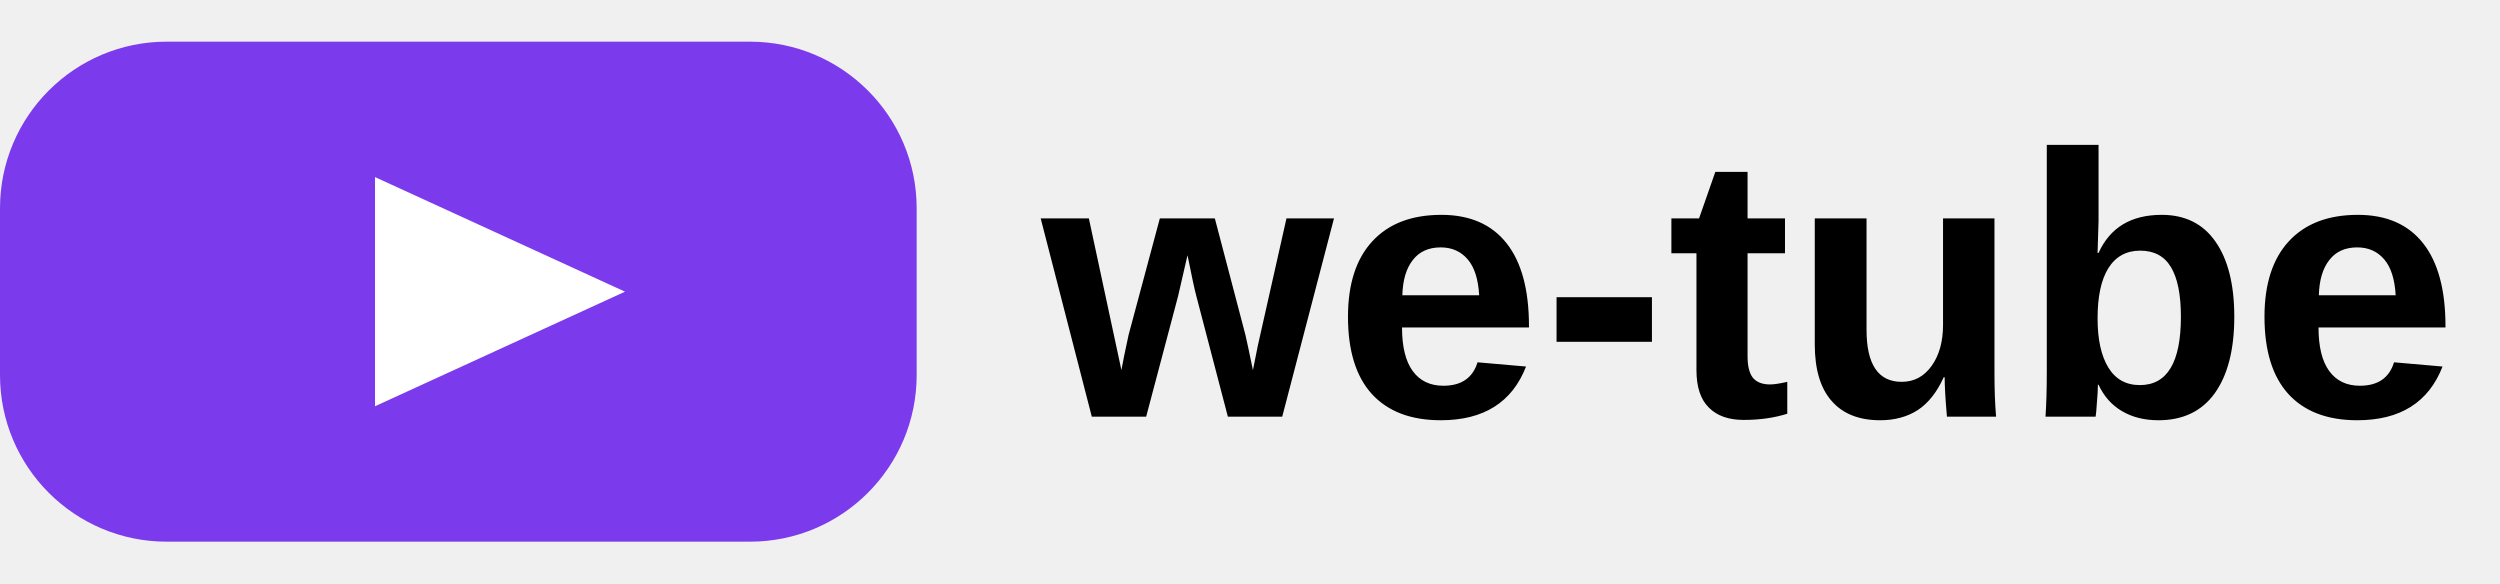
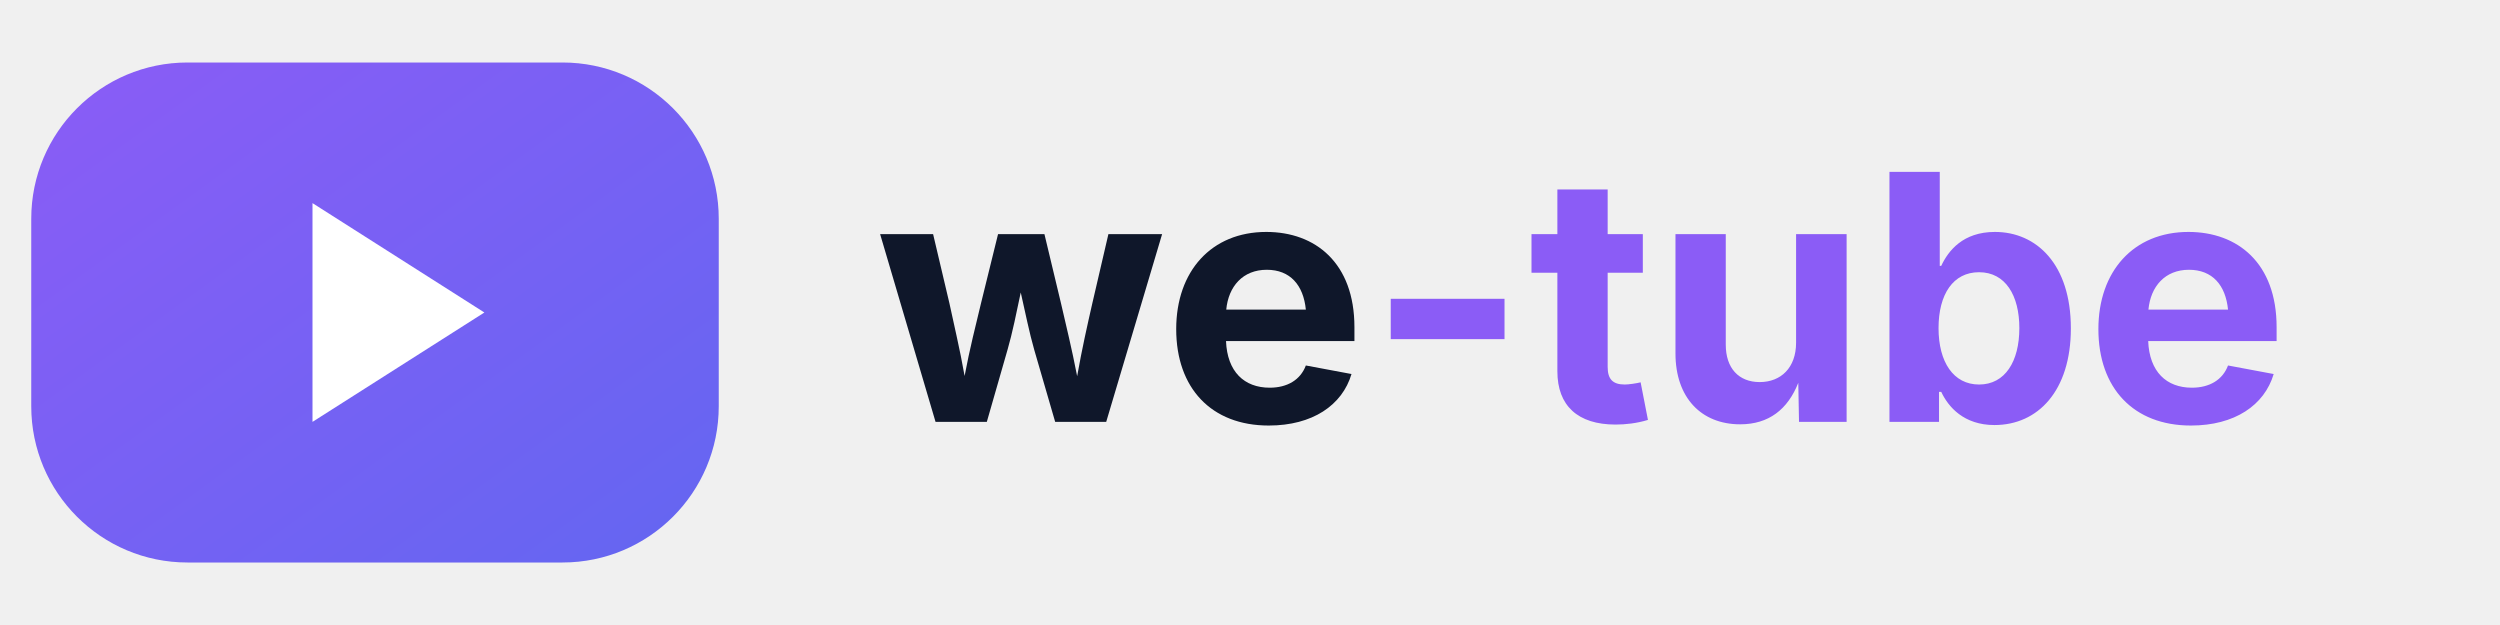
- <svg xmlns="http://www.w3.org/2000/svg" width="120" height="28" viewBox="0 0 120 28">
-   <rect x="0" y="2" width="44" height="24" rx="8" fill="#7C3AED" />
-   <path d="M18 8.5L30 14L18 19.5V8.5Z" fill="white" />
-   <text x="50" y="20" font-family="Arial, Helvetica, sans-serif" font-size="18" font-weight="700" fill="currentColor">we-tube</text>
+ <svg xmlns="http://www.w3.org/2000/svg" viewBox="0 0 160 40" width="160" height="40">
+   <defs>
+     <linearGradient id="wt-grad" x1="0%" y1="0%" x2="100%" y2="100%">
+       <stop offset="0%" stop-color="#8B5CF6" />
+       <stop offset="100%" stop-color="#6366F1" />
+     </linearGradient>
+     <style>
+       .logo-text {
+         font-family: 'Space Grotesk', 'Inter', -apple-system, sans-serif;
+         font-weight: 700;
+         font-size: 22px;
+         fill: #0F172A; /* Color por defecto en modo claro */
+       }
+       .logo-accent {
+         fill: #8B5CF6;
+       }
+       /* Soporte para data-theme="dark" o preferencia del SO */
+       [data-theme="dark"] .logo-text,
+       :root:has([data-theme="dark"]) .logo-text {
+         fill: #F8FAFC;
+       }
+       @media (prefers-color-scheme: dark) {
+         :root:not([data-theme="light"]) .logo-text {
+           fill: #F8FAFC;
+         }
+       }
+     </style>
+   </defs>
+   <rect x="2" y="4" width="44" height="32" rx="10" fill="url(#wt-grad)" />
+   <polygon points="20,13 31,20 20,27" fill="#FFFFFF" />
+   <text x="56" y="27" class="logo-text">we<tspan class="logo-accent">-tube</tspan>
+   </text>
</svg>
